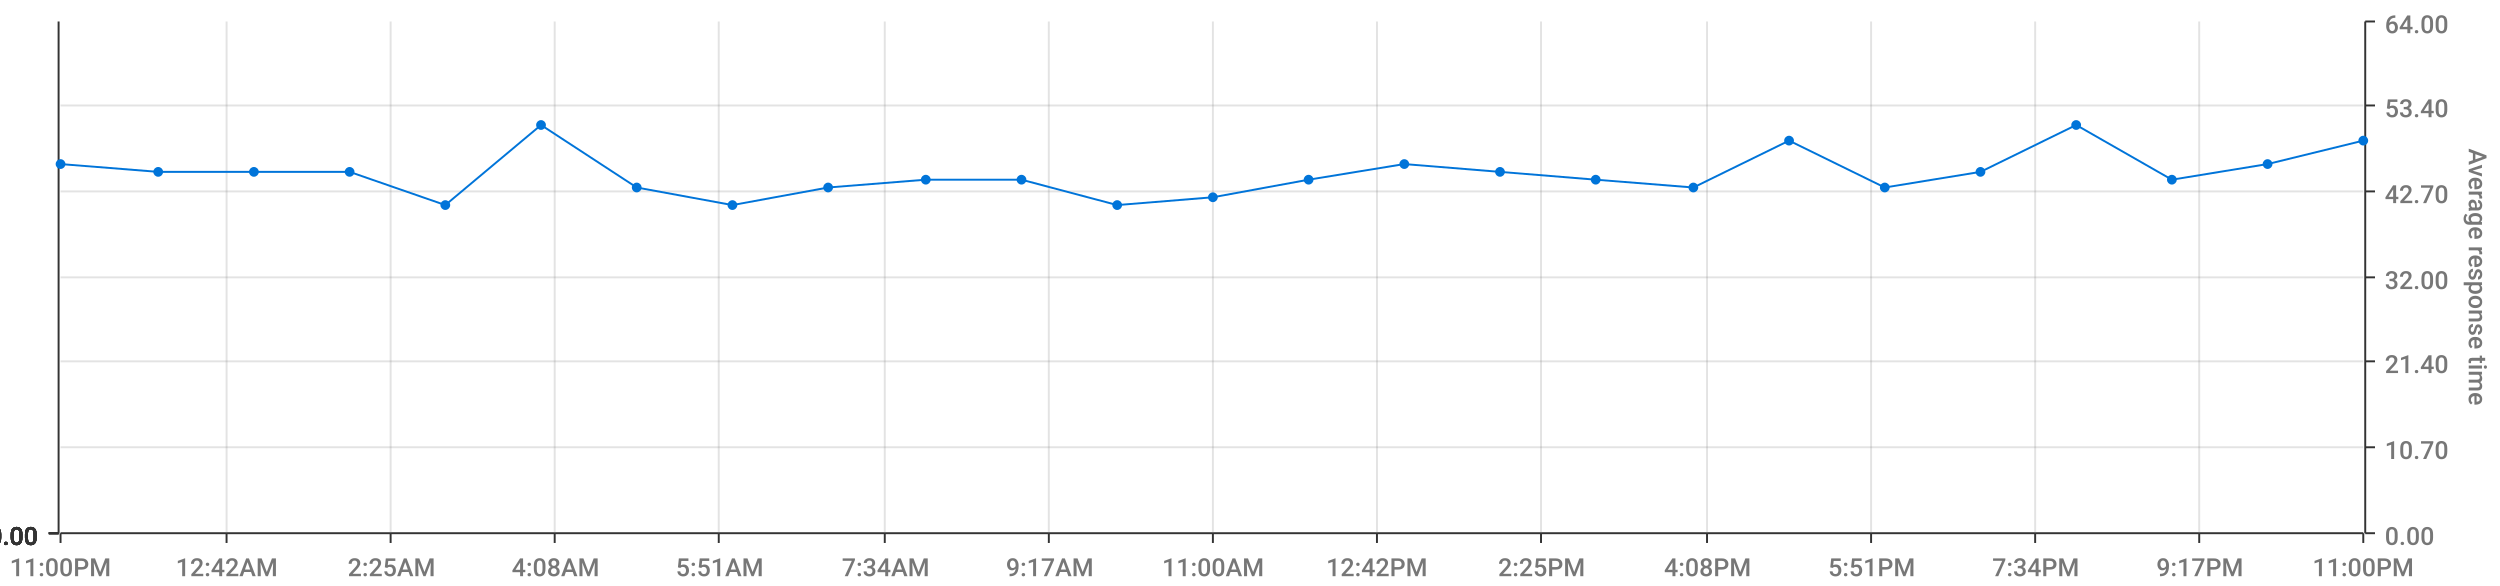
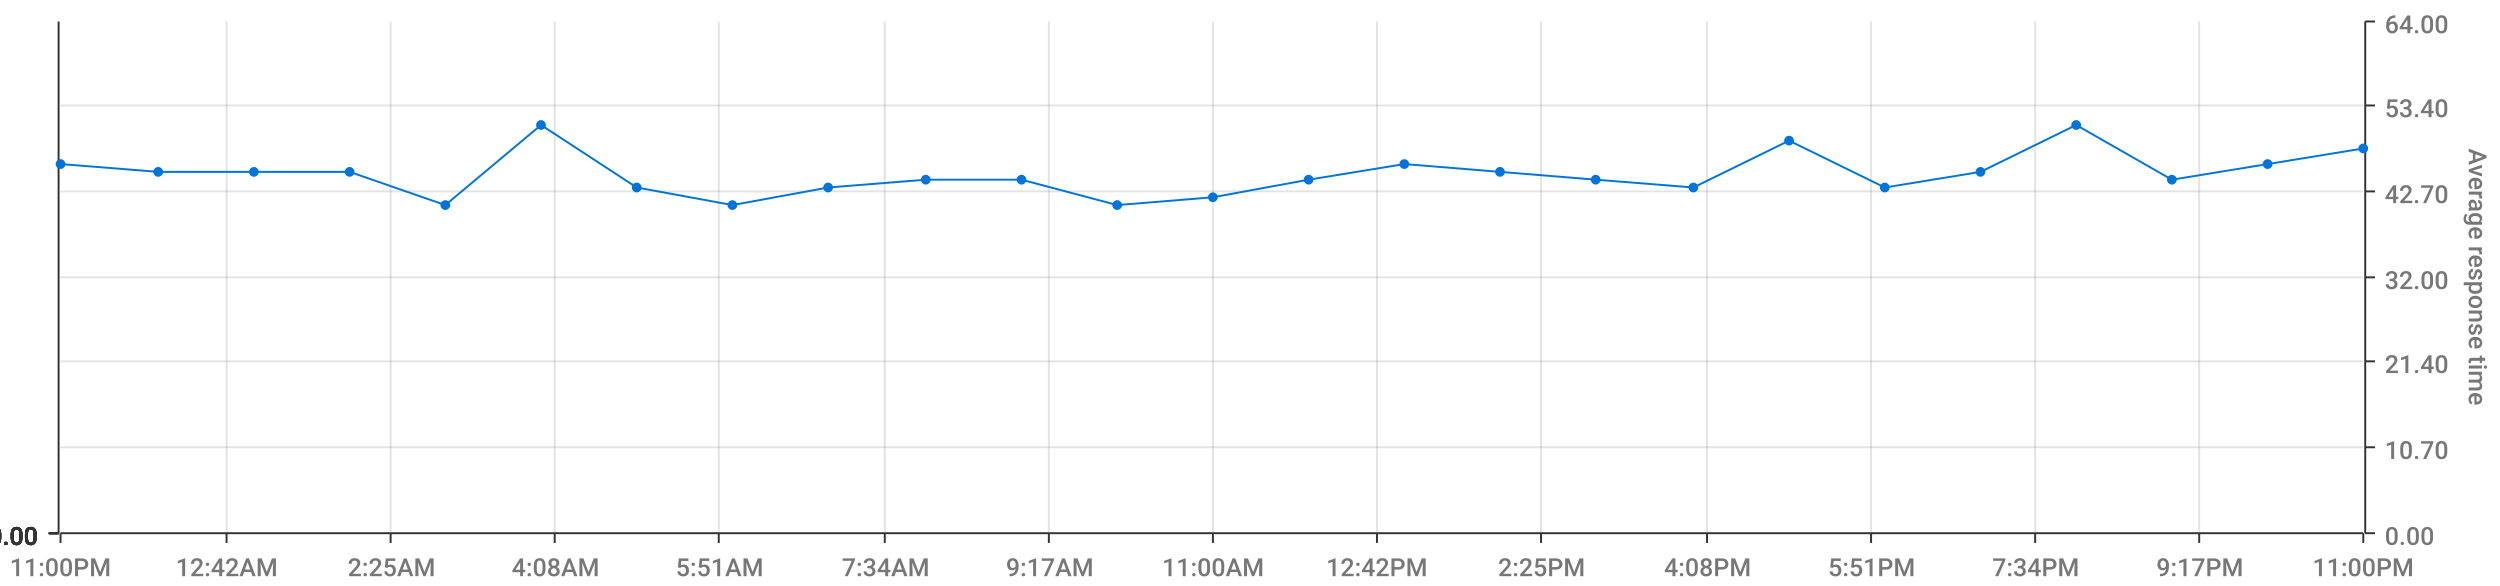
<svg xmlns="http://www.w3.org/2000/svg" viewBox="0 0 1280 300">
  <path d="M 0 0 L 1280 0 L 1280 300 L 0 300 L 0 0" style="stroke-width:0;stroke:rgba(255,255,255,1.0);fill:rgba(255,255,255,0.0)" />
  <path d="M 31 11 L 1210 11 L 1210 273 L 31 273 L 31 11" style="stroke-width:0;stroke:rgba(255,255,255,1.0);fill:rgba(255,255,255,0.0)" />
  <path d="M 31 273 L 1210 273" style="stroke-width:1;stroke:rgba(51,51,51,1.0);fill:rgba(255,255,255,0.0)" />
  <path d="M 31 273 L 31 278" style="stroke-width:1;stroke:rgba(51,51,51,1.0);fill:rgba(255,255,255,0.0)" />
  <text x="5" y="295" style="stroke-width:0;stroke:none;fill:rgba(119,119,119,1.0);font-size:12.8px;font-family:'Roboto Medium',sans-serif">11:00PM</text>
  <path d="M 116 273 L 116 278" style="stroke-width:1;stroke:rgba(51,51,51,1.0);fill:rgba(255,255,255,0.0)" />
  <text x="90" y="295" style="stroke-width:0;stroke:none;fill:rgba(119,119,119,1.0);font-size:12.8px;font-family:'Roboto Medium',sans-serif">12:42AM</text>
  <path d="M 200 273 L 200 278" style="stroke-width:1;stroke:rgba(51,51,51,1.0);fill:rgba(255,255,255,0.0)" />
  <text x="178" y="295" style="stroke-width:0;stroke:none;fill:rgba(119,119,119,1.0);font-size:12.8px;font-family:'Roboto Medium',sans-serif">2:25AM</text>
  <path d="M 284 273 L 284 278" style="stroke-width:1;stroke:rgba(51,51,51,1.0);fill:rgba(255,255,255,0.0)" />
  <text x="262" y="295" style="stroke-width:0;stroke:none;fill:rgba(119,119,119,1.0);font-size:12.8px;font-family:'Roboto Medium',sans-serif">4:08AM</text>
  <path d="M 368 273 L 368 278" style="stroke-width:1;stroke:rgba(51,51,51,1.0);fill:rgba(255,255,255,0.0)" />
  <text x="346" y="295" style="stroke-width:0;stroke:none;fill:rgba(119,119,119,1.0);font-size:12.8px;font-family:'Roboto Medium',sans-serif">5:51AM</text>
  <path d="M 453 273 L 453 278" style="stroke-width:1;stroke:rgba(51,51,51,1.0);fill:rgba(255,255,255,0.0)" />
  <text x="431" y="295" style="stroke-width:0;stroke:none;fill:rgba(119,119,119,1.0);font-size:12.8px;font-family:'Roboto Medium',sans-serif">7:34AM</text>
  <path d="M 537 273 L 537 278" style="stroke-width:1;stroke:rgba(51,51,51,1.0);fill:rgba(255,255,255,0.0)" />
  <text x="515" y="295" style="stroke-width:0;stroke:none;fill:rgba(119,119,119,1.0);font-size:12.8px;font-family:'Roboto Medium',sans-serif">9:17AM</text>
  <path d="M 621 273 L 621 278" style="stroke-width:1;stroke:rgba(51,51,51,1.0);fill:rgba(255,255,255,0.0)" />
  <text x="595" y="295" style="stroke-width:0;stroke:none;fill:rgba(119,119,119,1.0);font-size:12.8px;font-family:'Roboto Medium',sans-serif">11:00AM</text>
  <path d="M 705 273 L 705 278" style="stroke-width:1;stroke:rgba(51,51,51,1.0);fill:rgba(255,255,255,0.0)" />
  <text x="679" y="295" style="stroke-width:0;stroke:none;fill:rgba(119,119,119,1.0);font-size:12.8px;font-family:'Roboto Medium',sans-serif">12:42PM</text>
  <path d="M 789 273 L 789 278" style="stroke-width:1;stroke:rgba(51,51,51,1.0);fill:rgba(255,255,255,0.0)" />
  <text x="767" y="295" style="stroke-width:0;stroke:none;fill:rgba(119,119,119,1.0);font-size:12.8px;font-family:'Roboto Medium',sans-serif">2:25PM</text>
  <path d="M 874 273 L 874 278" style="stroke-width:1;stroke:rgba(51,51,51,1.0);fill:rgba(255,255,255,0.0)" />
  <text x="852" y="295" style="stroke-width:0;stroke:none;fill:rgba(119,119,119,1.0);font-size:12.8px;font-family:'Roboto Medium',sans-serif">4:08PM</text>
  <path d="M 958 273 L 958 278" style="stroke-width:1;stroke:rgba(51,51,51,1.0);fill:rgba(255,255,255,0.0)" />
  <text x="936" y="295" style="stroke-width:0;stroke:none;fill:rgba(119,119,119,1.0);font-size:12.8px;font-family:'Roboto Medium',sans-serif">5:51PM</text>
  <path d="M 1042 273 L 1042 278" style="stroke-width:1;stroke:rgba(51,51,51,1.0);fill:rgba(255,255,255,0.0)" />
  <text x="1020" y="295" style="stroke-width:0;stroke:none;fill:rgba(119,119,119,1.0);font-size:12.8px;font-family:'Roboto Medium',sans-serif">7:34PM</text>
  <path d="M 1126 273 L 1126 278" style="stroke-width:1;stroke:rgba(51,51,51,1.0);fill:rgba(255,255,255,0.0)" />
  <text x="1104" y="295" style="stroke-width:0;stroke:none;fill:rgba(119,119,119,1.0);font-size:12.8px;font-family:'Roboto Medium',sans-serif">9:17PM</text>
  <path d="M 1210 273 L 1210 278" style="stroke-width:1;stroke:rgba(51,51,51,1.0);fill:rgba(255,255,255,0.0)" />
  <text x="1184" y="295" style="stroke-width:0;stroke:none;fill:rgba(119,119,119,1.0);font-size:12.8px;font-family:'Roboto Medium',sans-serif">11:00PM</text>
  <path d="M 116 273 L 116 11" style="stroke-width:1;stroke:rgba(119,119,119,0.2);fill:none" />
  <path d="M 200 273 L 200 11" style="stroke-width:1;stroke:rgba(119,119,119,0.2);fill:none" />
  <path d="M 284 273 L 284 11" style="stroke-width:1;stroke:rgba(119,119,119,0.2);fill:none" />
  <path d="M 368 273 L 368 11" style="stroke-width:1;stroke:rgba(119,119,119,0.2);fill:none" />
  <path d="M 453 273 L 453 11" style="stroke-width:1;stroke:rgba(119,119,119,0.2);fill:none" />
  <path d="M 537 273 L 537 11" style="stroke-width:1;stroke:rgba(119,119,119,0.2);fill:none" />
  <path d="M 621 273 L 621 11" style="stroke-width:1;stroke:rgba(119,119,119,0.2);fill:none" />
  <path d="M 705 273 L 705 11" style="stroke-width:1;stroke:rgba(119,119,119,0.2);fill:none" />
  <path d="M 789 273 L 789 11" style="stroke-width:1;stroke:rgba(119,119,119,0.2);fill:none" />
  <path d="M 874 273 L 874 11" style="stroke-width:1;stroke:rgba(119,119,119,0.2);fill:none" />
  <path d="M 958 273 L 958 11" style="stroke-width:1;stroke:rgba(119,119,119,0.2);fill:none" />
  <path d="M 1042 273 L 1042 11" style="stroke-width:1;stroke:rgba(119,119,119,0.2);fill:none" />
  <path d="M 1126 273 L 1126 11" style="stroke-width:1;stroke:rgba(119,119,119,0.2);fill:none" />
  <path d="M 1211 273 L 1211 11" style="stroke-width:1;stroke:rgba(51,51,51,1.0);fill:rgba(255,255,255,0.0)" />
  <path d="M 1211 273 L 1216 273" style="stroke-width:1;stroke:rgba(51,51,51,1.0);fill:rgba(255,255,255,0.0)" />
  <text x="1221" y="279" style="stroke-width:0;stroke:none;fill:rgba(119,119,119,1.0);font-size:12.8px;font-family:'Roboto Medium',sans-serif">0.00</text>
  <path d="M 1211 229 L 1216 229" style="stroke-width:1;stroke:rgba(51,51,51,1.0);fill:rgba(255,255,255,0.0)" />
  <text x="1221" y="235" style="stroke-width:0;stroke:none;fill:rgba(119,119,119,1.0);font-size:12.8px;font-family:'Roboto Medium',sans-serif">10.70</text>
  <path d="M 1211 185 L 1216 185" style="stroke-width:1;stroke:rgba(51,51,51,1.0);fill:rgba(255,255,255,0.0)" />
  <text x="1221" y="191" style="stroke-width:0;stroke:none;fill:rgba(119,119,119,1.0);font-size:12.8px;font-family:'Roboto Medium',sans-serif">21.40</text>
  <path d="M 1211 142 L 1216 142" style="stroke-width:1;stroke:rgba(51,51,51,1.0);fill:rgba(255,255,255,0.0)" />
  <text x="1221" y="148" style="stroke-width:0;stroke:none;fill:rgba(119,119,119,1.0);font-size:12.8px;font-family:'Roboto Medium',sans-serif">32.00</text>
  <path d="M 1211 98 L 1216 98" style="stroke-width:1;stroke:rgba(51,51,51,1.0);fill:rgba(255,255,255,0.0)" />
  <text x="1221" y="104" style="stroke-width:0;stroke:none;fill:rgba(119,119,119,1.0);font-size:12.8px;font-family:'Roboto Medium',sans-serif">42.70</text>
  <path d="M 1211 54 L 1216 54" style="stroke-width:1;stroke:rgba(51,51,51,1.0);fill:rgba(255,255,255,0.0)" />
  <text x="1221" y="60" style="stroke-width:0;stroke:none;fill:rgba(119,119,119,1.0);font-size:12.8px;font-family:'Roboto Medium',sans-serif">53.40</text>
  <path d="M 1211 11 L 1216 11" style="stroke-width:1;stroke:rgba(51,51,51,1.0);fill:rgba(255,255,255,0.0)" />
  <text x="1221" y="17" style="stroke-width:0;stroke:none;fill:rgba(119,119,119,1.0);font-size:12.8px;font-family:'Roboto Medium',sans-serif">64.00</text>
  <text x="1264" y="76" style="stroke-width:0;stroke:none;fill:rgba(119,119,119,1.0);font-size:12.8px;font-family:'Roboto Medium',sans-serif" transform="rotate(90.00,1264,76)">Average response time</text>
  <path d="M 31 273 L 1210 273" style="stroke-width:0;stroke:rgba(255,255,255,0.0);fill:none" />
  <path d="M 31 229 L 1210 229" style="stroke-width:1;stroke:rgba(119,119,119,0.2);fill:none" />
  <path d="M 31 185 L 1210 185" style="stroke-width:1;stroke:rgba(119,119,119,0.2);fill:none" />
  <path d="M 31 142 L 1210 142" style="stroke-width:1;stroke:rgba(119,119,119,0.2);fill:none" />
  <path d="M 31 98 L 1210 98" style="stroke-width:1;stroke:rgba(119,119,119,0.2);fill:none" />
  <path d="M 31 54 L 1210 54" style="stroke-width:1;stroke:rgba(119,119,119,0.2);fill:none" />
  <path d="M 30 273 L 30 11" style="stroke-width:1;stroke:rgba(51,51,51,1.0);fill:rgba(255,255,255,0.0)" />
  <path d="M 30 273 L 25 273" style="stroke-width:1;stroke:rgba(51,51,51,1.0);fill:rgba(255,255,255,0.0)" />
  <text x="-6" y="279" style="stroke-width:0;stroke:none;fill:rgba(51,51,51,1.0);font-size:12.8px;font-family:'Roboto Medium',sans-serif">0.00</text>
  <path d="M 30 273 L 25 273" style="stroke-width:1;stroke:rgba(51,51,51,1.0);fill:rgba(255,255,255,0.0)" />
  <text x="-6" y="279" style="stroke-width:0;stroke:none;fill:rgba(51,51,51,1.0);font-size:12.8px;font-family:'Roboto Medium',sans-serif">0.00</text>
  <path d="M 30 273 L 25 273" style="stroke-width:1;stroke:rgba(51,51,51,1.0);fill:rgba(255,255,255,0.0)" />
  <text x="-6" y="279" style="stroke-width:0;stroke:none;fill:rgba(51,51,51,1.0);font-size:12.8px;font-family:'Roboto Medium',sans-serif">0.00</text>
  <path d="M 30 273 L 25 273" style="stroke-width:1;stroke:rgba(51,51,51,1.0);fill:rgba(255,255,255,0.0)" />
  <text x="-6" y="279" style="stroke-width:0;stroke:none;fill:rgba(51,51,51,1.0);font-size:12.8px;font-family:'Roboto Medium',sans-serif">0.00</text>
  <path d="M 30 273 L 25 273" style="stroke-width:1;stroke:rgba(51,51,51,1.0);fill:rgba(255,255,255,0.0)" />
  <text x="-6" y="279" style="stroke-width:0;stroke:none;fill:rgba(51,51,51,1.0);font-size:12.8px;font-family:'Roboto Medium',sans-serif">0.00</text>
  <path d="M 30 273 L 25 273" style="stroke-width:1;stroke:rgba(51,51,51,1.0);fill:rgba(255,255,255,0.0)" />
  <text x="-6" y="279" style="stroke-width:0;stroke:none;fill:rgba(51,51,51,1.0);font-size:12.8px;font-family:'Roboto Medium',sans-serif">0.00</text>
  <path d="M 30 273 L 25 273" style="stroke-width:1;stroke:rgba(51,51,51,1.0);fill:rgba(255,255,255,0.0)" />
  <text x="-6" y="279" style="stroke-width:0;stroke:none;fill:rgba(51,51,51,1.0);font-size:12.8px;font-family:'Roboto Medium',sans-serif">0.00</text>
  <path d="M 31 273 L 1210 273" style="stroke-width:0;stroke:rgba(255,255,255,0.0);fill:none" />
  <path d="M 31 273 L 1210 273" style="stroke-width:0;stroke:rgba(255,255,255,0.0);fill:none" />
  <path d="M 31 273 L 1210 273" style="stroke-width:0;stroke:rgba(255,255,255,0.0);fill:none" />
  <path d="M 31 273 L 1210 273" style="stroke-width:0;stroke:rgba(255,255,255,0.0);fill:none" />
  <path d="M 31 273 L 1210 273" style="stroke-width:0;stroke:rgba(255,255,255,0.0);fill:none" />
  <path d="M 31 273 L 1210 273" style="stroke-width:0;stroke:rgba(255,255,255,0.0);fill:none" />
-   <path d="M 31 84 L 81 88 L 130 88 L 179 88 L 228 105 L 277 64 L 326 96 L 375 105 L 424 96 L 474 92 L 523 92 L 572 105 L 621 101 L 670 92 L 719 84 L 768 88 L 817 92 L 867 96 L 916 72 L 965 96 L 1014 88 L 1063 64 L 1112 92 L 1161 84 L 1210 72" style="stroke-width:1;stroke:rgba(0,116,217,1.0);fill:rgba(255,255,255,0.0)" />
+   <path d="M 31 84 L 81 88 L 130 88 L 179 88 L 228 105 L 277 64 L 326 96 L 375 105 L 424 96 L 474 92 L 523 92 L 572 105 L 621 101 L 670 92 L 719 84 L 768 88 L 817 92 L 867 96 L 916 72 L 965 96 L 1014 88 L 1063 64 L 1112 92 L 1161 84 L 1210 76" style="stroke-width:1;stroke:rgba(0,116,217,1.0);fill:rgba(255,255,255,0.0)" />
  <circle cx="31" cy="84" r="2" style="stroke-width:1;stroke:rgba(0,116,217,1.0);fill:rgba(0,116,217,1.0)" />
  <path d="" style="stroke-width:1;stroke:rgba(0,116,217,1.0);fill:rgba(0,116,217,1.0)" />
  <circle cx="81" cy="88" r="2" style="stroke-width:1;stroke:rgba(0,116,217,1.0);fill:rgba(0,116,217,1.0)" />
  <path d="" style="stroke-width:1;stroke:rgba(0,116,217,1.0);fill:rgba(0,116,217,1.0)" />
  <circle cx="130" cy="88" r="2" style="stroke-width:1;stroke:rgba(0,116,217,1.0);fill:rgba(0,116,217,1.0)" />
  <path d="" style="stroke-width:1;stroke:rgba(0,116,217,1.0);fill:rgba(0,116,217,1.0)" />
  <circle cx="179" cy="88" r="2" style="stroke-width:1;stroke:rgba(0,116,217,1.0);fill:rgba(0,116,217,1.0)" />
  <path d="" style="stroke-width:1;stroke:rgba(0,116,217,1.0);fill:rgba(0,116,217,1.0)" />
  <circle cx="228" cy="105" r="2" style="stroke-width:1;stroke:rgba(0,116,217,1.0);fill:rgba(0,116,217,1.0)" />
  <path d="" style="stroke-width:1;stroke:rgba(0,116,217,1.0);fill:rgba(0,116,217,1.0)" />
  <circle cx="277" cy="64" r="2" style="stroke-width:1;stroke:rgba(0,116,217,1.0);fill:rgba(0,116,217,1.0)" />
  <path d="" style="stroke-width:1;stroke:rgba(0,116,217,1.0);fill:rgba(0,116,217,1.0)" />
  <circle cx="326" cy="96" r="2" style="stroke-width:1;stroke:rgba(0,116,217,1.0);fill:rgba(0,116,217,1.0)" />
  <path d="" style="stroke-width:1;stroke:rgba(0,116,217,1.0);fill:rgba(0,116,217,1.0)" />
  <circle cx="375" cy="105" r="2" style="stroke-width:1;stroke:rgba(0,116,217,1.0);fill:rgba(0,116,217,1.0)" />
  <path d="" style="stroke-width:1;stroke:rgba(0,116,217,1.0);fill:rgba(0,116,217,1.0)" />
  <circle cx="424" cy="96" r="2" style="stroke-width:1;stroke:rgba(0,116,217,1.0);fill:rgba(0,116,217,1.0)" />
  <path d="" style="stroke-width:1;stroke:rgba(0,116,217,1.0);fill:rgba(0,116,217,1.0)" />
  <circle cx="474" cy="92" r="2" style="stroke-width:1;stroke:rgba(0,116,217,1.0);fill:rgba(0,116,217,1.0)" />
  <path d="" style="stroke-width:1;stroke:rgba(0,116,217,1.0);fill:rgba(0,116,217,1.0)" />
  <circle cx="523" cy="92" r="2" style="stroke-width:1;stroke:rgba(0,116,217,1.0);fill:rgba(0,116,217,1.0)" />
  <path d="" style="stroke-width:1;stroke:rgba(0,116,217,1.0);fill:rgba(0,116,217,1.0)" />
  <circle cx="572" cy="105" r="2" style="stroke-width:1;stroke:rgba(0,116,217,1.0);fill:rgba(0,116,217,1.0)" />
  <path d="" style="stroke-width:1;stroke:rgba(0,116,217,1.0);fill:rgba(0,116,217,1.0)" />
  <circle cx="621" cy="101" r="2" style="stroke-width:1;stroke:rgba(0,116,217,1.0);fill:rgba(0,116,217,1.0)" />
  <path d="" style="stroke-width:1;stroke:rgba(0,116,217,1.0);fill:rgba(0,116,217,1.0)" />
  <circle cx="670" cy="92" r="2" style="stroke-width:1;stroke:rgba(0,116,217,1.0);fill:rgba(0,116,217,1.0)" />
  <path d="" style="stroke-width:1;stroke:rgba(0,116,217,1.0);fill:rgba(0,116,217,1.0)" />
  <circle cx="719" cy="84" r="2" style="stroke-width:1;stroke:rgba(0,116,217,1.0);fill:rgba(0,116,217,1.0)" />
  <path d="" style="stroke-width:1;stroke:rgba(0,116,217,1.0);fill:rgba(0,116,217,1.0)" />
  <circle cx="768" cy="88" r="2" style="stroke-width:1;stroke:rgba(0,116,217,1.0);fill:rgba(0,116,217,1.0)" />
  <path d="" style="stroke-width:1;stroke:rgba(0,116,217,1.0);fill:rgba(0,116,217,1.0)" />
  <circle cx="817" cy="92" r="2" style="stroke-width:1;stroke:rgba(0,116,217,1.0);fill:rgba(0,116,217,1.0)" />
  <path d="" style="stroke-width:1;stroke:rgba(0,116,217,1.0);fill:rgba(0,116,217,1.0)" />
  <circle cx="867" cy="96" r="2" style="stroke-width:1;stroke:rgba(0,116,217,1.0);fill:rgba(0,116,217,1.0)" />
  <path d="" style="stroke-width:1;stroke:rgba(0,116,217,1.0);fill:rgba(0,116,217,1.0)" />
  <circle cx="916" cy="72" r="2" style="stroke-width:1;stroke:rgba(0,116,217,1.0);fill:rgba(0,116,217,1.0)" />
  <path d="" style="stroke-width:1;stroke:rgba(0,116,217,1.0);fill:rgba(0,116,217,1.0)" />
  <circle cx="965" cy="96" r="2" style="stroke-width:1;stroke:rgba(0,116,217,1.0);fill:rgba(0,116,217,1.0)" />
  <path d="" style="stroke-width:1;stroke:rgba(0,116,217,1.0);fill:rgba(0,116,217,1.0)" />
  <circle cx="1014" cy="88" r="2" style="stroke-width:1;stroke:rgba(0,116,217,1.0);fill:rgba(0,116,217,1.0)" />
  <path d="" style="stroke-width:1;stroke:rgba(0,116,217,1.0);fill:rgba(0,116,217,1.0)" />
  <circle cx="1063" cy="64" r="2" style="stroke-width:1;stroke:rgba(0,116,217,1.0);fill:rgba(0,116,217,1.0)" />
  <path d="" style="stroke-width:1;stroke:rgba(0,116,217,1.0);fill:rgba(0,116,217,1.0)" />
  <circle cx="1112" cy="92" r="2" style="stroke-width:1;stroke:rgba(0,116,217,1.0);fill:rgba(0,116,217,1.0)" />
  <path d="" style="stroke-width:1;stroke:rgba(0,116,217,1.0);fill:rgba(0,116,217,1.0)" />
  <circle cx="1161" cy="84" r="2" style="stroke-width:1;stroke:rgba(0,116,217,1.0);fill:rgba(0,116,217,1.0)" />
  <path d="" style="stroke-width:1;stroke:rgba(0,116,217,1.0);fill:rgba(0,116,217,1.0)" />
-   <circle cx="1210" cy="72" r="2" style="stroke-width:1;stroke:rgba(0,116,217,1.0);fill:rgba(0,116,217,1.0)" />
+   <circle cx="1210" cy="76" r="2" style="stroke-width:1;stroke:rgba(0,116,217,1.0);fill:rgba(0,116,217,1.0)" />
  <path d="" style="stroke-width:1;stroke:rgba(0,116,217,1.0);fill:rgba(0,116,217,1.0)" />
</svg>
